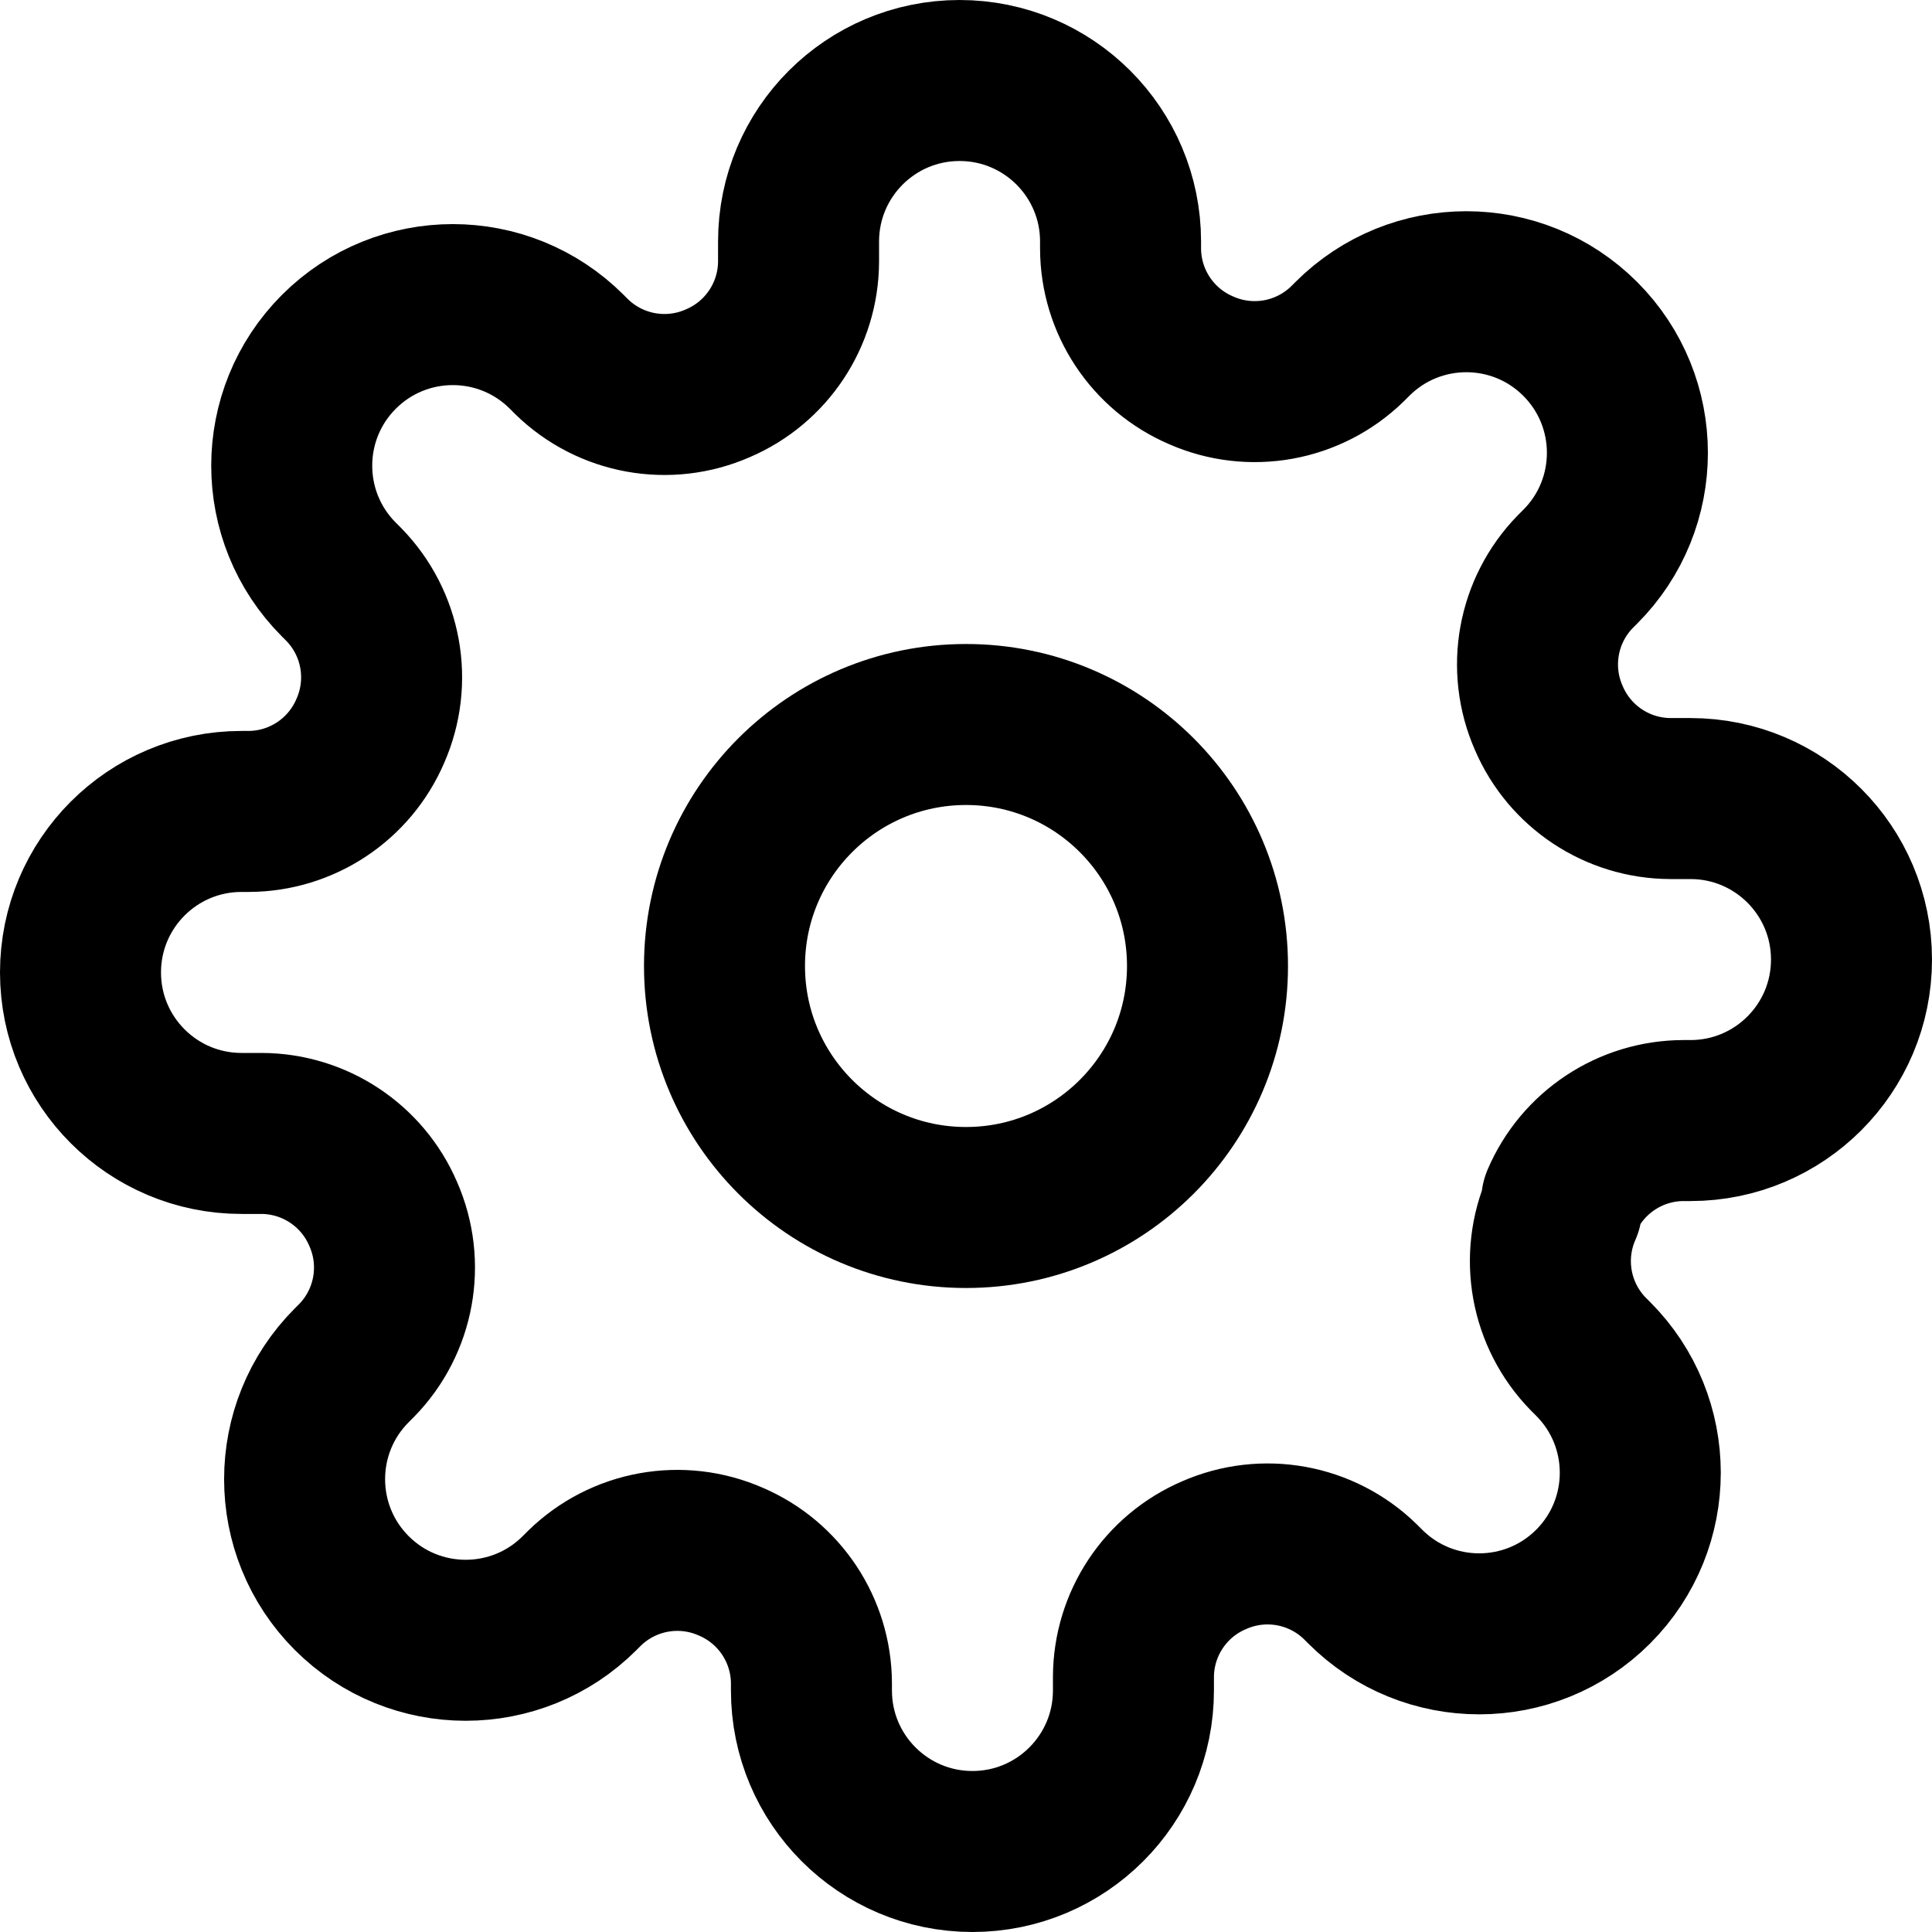
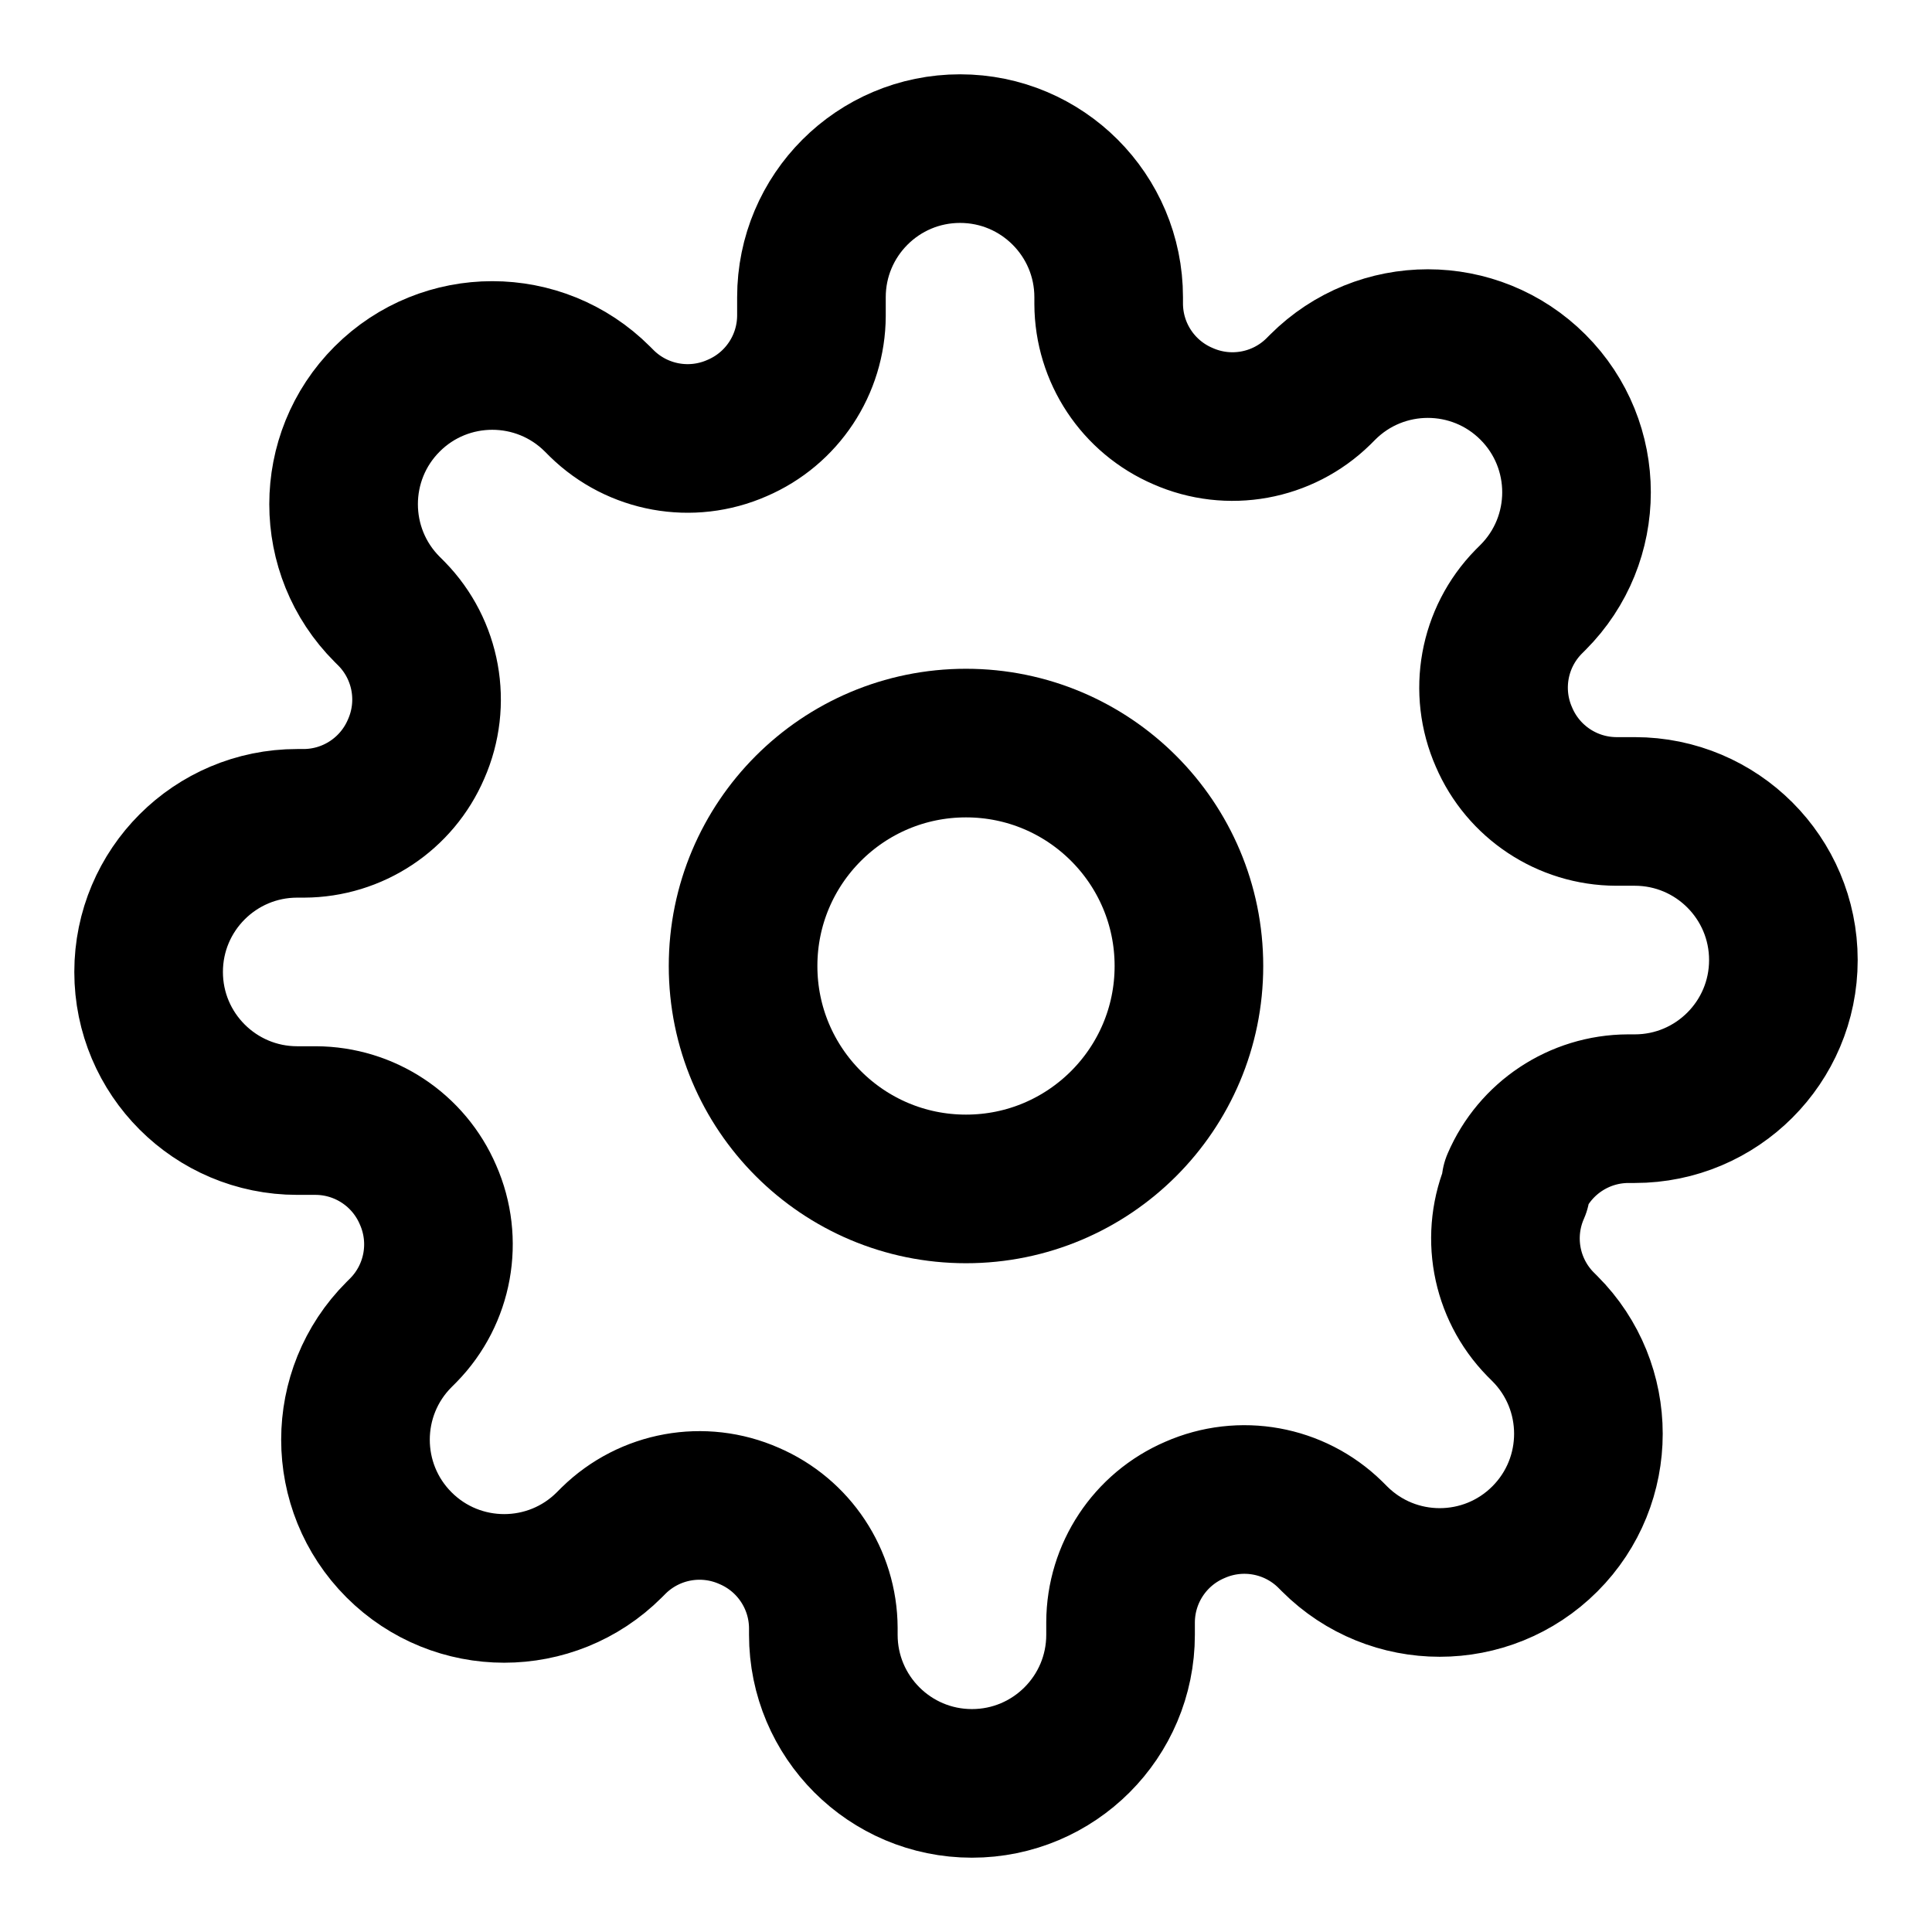
- <svg xmlns="http://www.w3.org/2000/svg" width="24" height="24" viewBox="0 0 24 24" fill="none" stroke="#000" stroke-width="2" stroke-linecap="round" stroke-linejoin="round">
+ <svg xmlns="http://www.w3.org/2000/svg" width="24" height="24" viewBox="-1 -1 26 26" fill="none" stroke="#000" stroke-width="2" stroke-linecap="round" stroke-linejoin="round">
  <path d="M12 15a3 3 0 1 0 0-6 3 3 0 0 0 0 6z" />
  <path d="M19.4 15a1.65 1.65 0 0 0 .33 1.82l.06 .06a2 2 0 0 1-2.83 2.83l-.06-.06a1.65 1.65 0 0 0-1.82-.33 1.65 1.65 0 0 0-1 1.51V21a2 2 0 0 1-4 0v-.09a1.65 1.65 0 0 0-1-1.51 1.65 1.65 0 0 0-1.82.33l-.06.06a2 2 0 0 1-2.83-2.83l.06-.06a1.65 1.65 0 0 0 .33-1.82 1.65 1.65 0 0 0-1.51-1H3a2 2 0 0 1 0-4h.09a1.65 1.65 0 0 0 1.51-1 1.65 1.65 0 0 0-.33-1.82l-.06-.06a2 2 0 0 1 2.83-2.83l.06.06a1.65 1.65 0 0 0 1.82.33 1.65 1.65 0 0 0 1-1.51V3a2 2 0 0 1 4 0v.09a1.65 1.65 0 0 0 1 1.51 1.65 1.65 0 0 0 1.82-.33l.06-.06a2 2 0 0 1 2.83 2.83l-.06.06a1.65 1.65 0 0 0-.33 1.82 1.65 1.65 0 0 0 1.51 1H21a2 2 0 0 1 0 4h-.09a1.65 1.65 0 0 0-1.51 1z" />
</svg>
